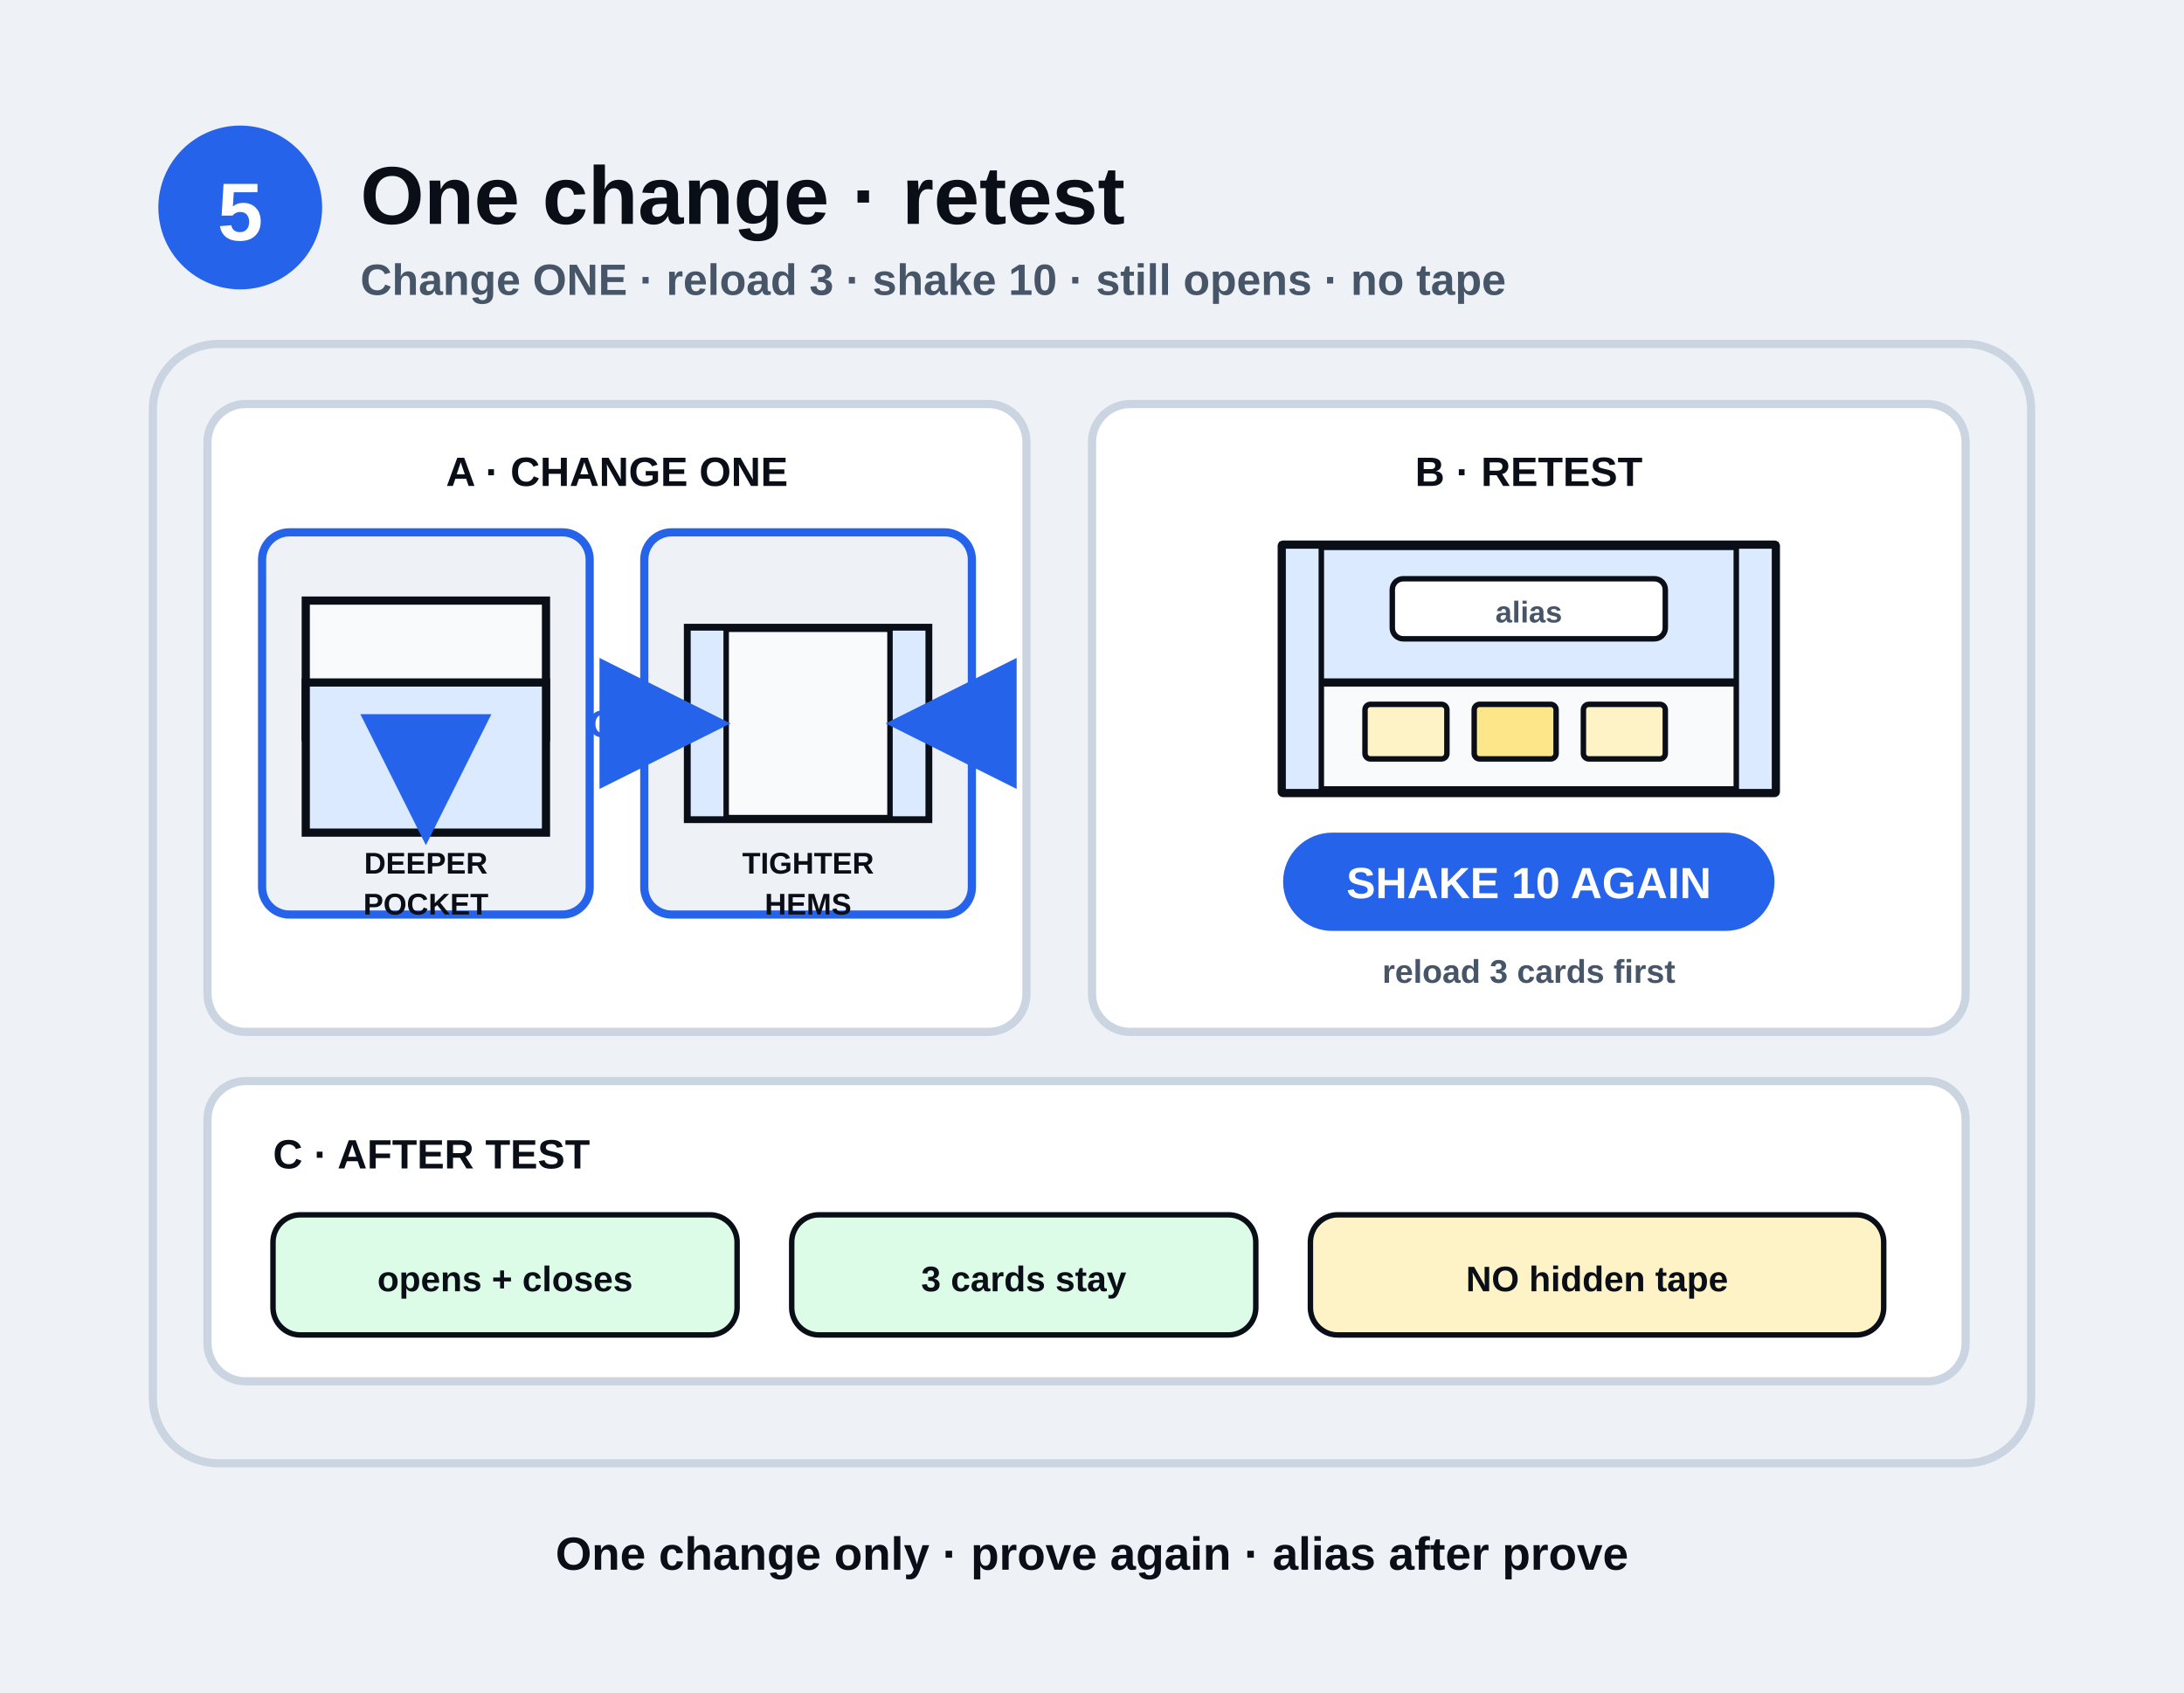
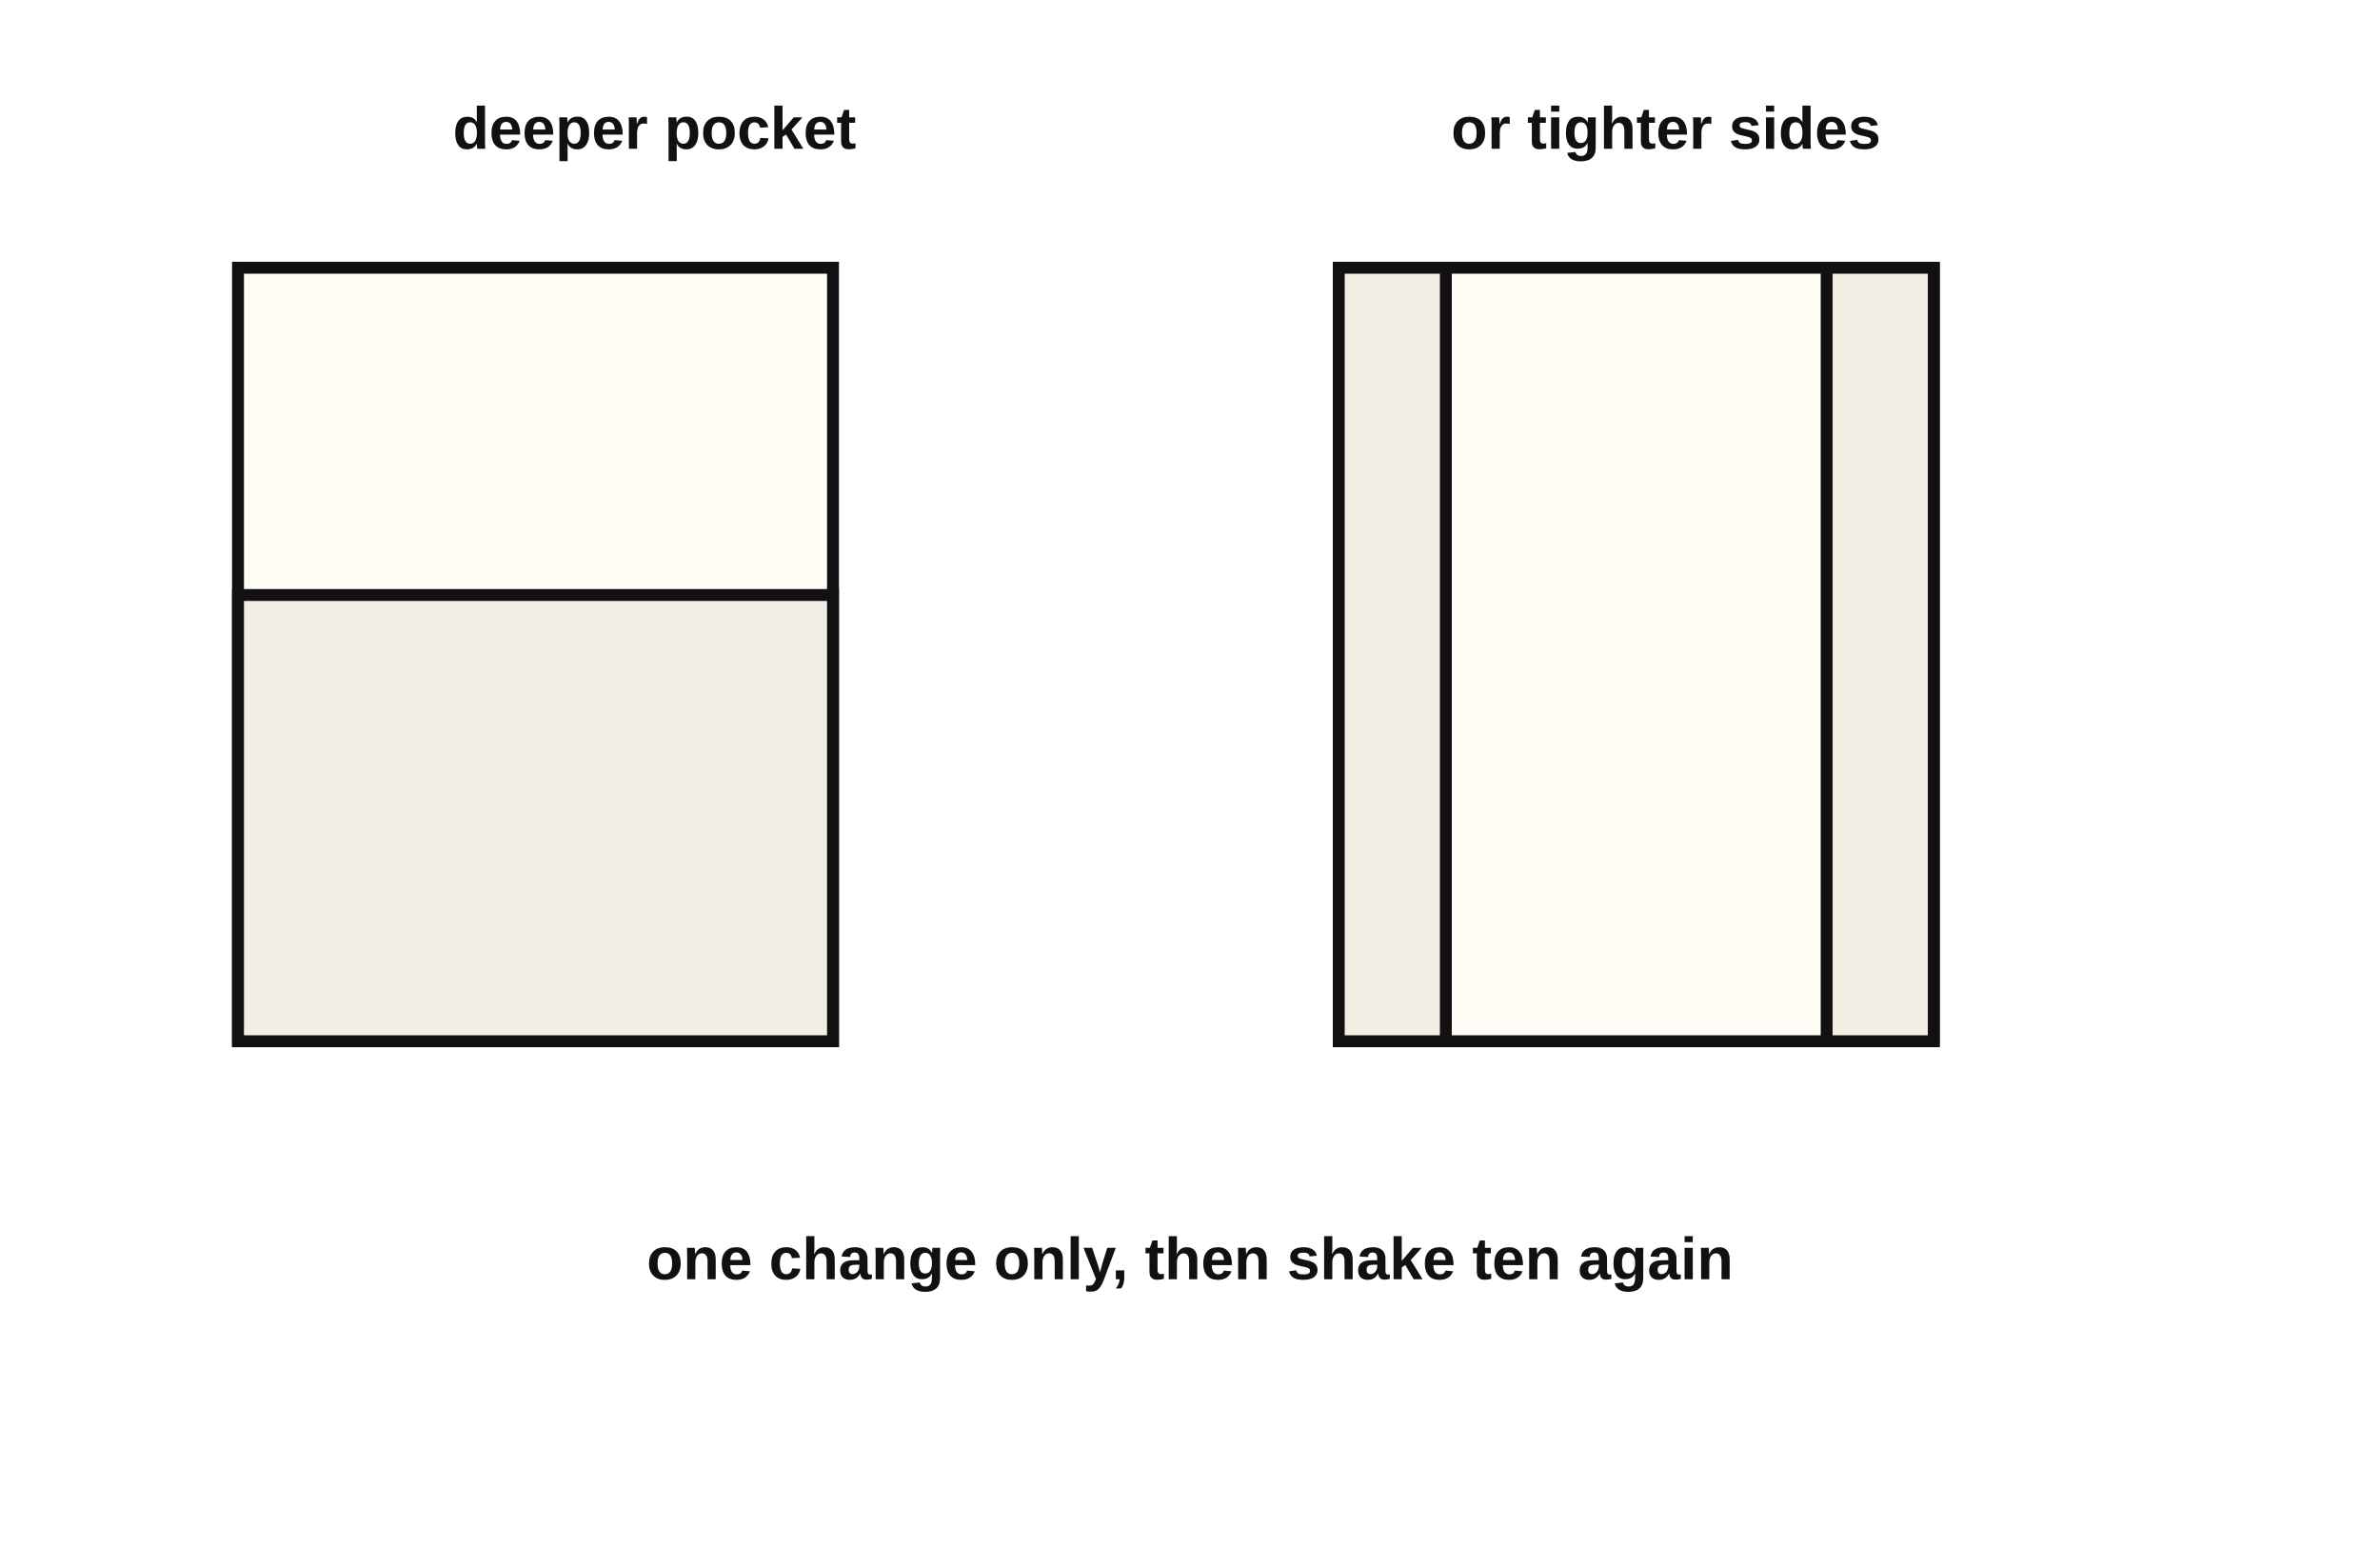
- <svg xmlns="http://www.w3.org/2000/svg" width="800" height="620" viewBox="0 0 800 620" role="img" aria-labelledby="title desc">
+ <svg xmlns="http://www.w3.org/2000/svg" width="800" height="520" viewBox="0 0 800 520" role="img">
+   <rect width="800" height="520" fill="#ffffff" />
  <defs>
-     <marker id="arrow" viewBox="0 0 10 10" refX="8" refY="5" markerWidth="8" markerHeight="8" orient="auto-start-reverse">
-       <path d="M 0 0 L 10 5 L 0 10 z" fill="#2563EB" />
+     <marker id="arr" viewBox="0 0 10 10" refX="9" refY="5" markerWidth="9" markerHeight="9" orient="auto">
+       <path d="M 0 0 L 10 5 L 0 10 z" fill="#111111" />
    </marker>
-     <style>
-       .label { font-family:Arial,Helvetica,sans-serif; font-weight:700; fill:#0A0E17; }
-       .small { font-family:Arial,Helvetica,sans-serif; font-weight:600; fill:#475569; }
-       .arrow { stroke:#2563EB; stroke-width:6; stroke-linecap:round; fill:none; marker-end:url(#arrow); }
-     </style>
  </defs>
-   <rect x="0" y="0" width="800" height="620" fill="#EEF2F7" />
-   <circle cx="88" cy="76" r="30" fill="#2563EB" />
-   <text x="88" y="88" text-anchor="middle" font-size="30" class="label" fill="#FFFFFF" style="fill:#FFFFFF">5</text>
-   <text x="132" y="82" font-size="30" class="label">One change · retest</text>
-   <text x="132" y="108" font-size="16" class="small">Change ONE · reload 3 · shake 10 · still opens · no tape</text>
-   <rect x="56" y="126" width="688" height="410" rx="24" fill="#EEF2F7" stroke="#CBD5E1" stroke-width="3" />
-   <rect x="76" y="148" width="300" height="230" rx="14" fill="#FFFFFF" stroke="#CBD5E1" stroke-width="3" />
-   <text x="226" y="178" text-anchor="middle" font-size="15" class="label">A · CHANGE ONE</text>
-   <rect x="96" y="195" width="120" height="140" rx="10" fill="#EEF2F7" stroke="#2563EB" stroke-width="3" />
-   <rect x="112" y="220" width="88" height="50" fill="#F8FAFC" stroke="#0A0E17" stroke-width="3" />
-   <rect x="112" y="250" width="88" height="55" fill="#DBEAFE" stroke="#0A0E17" stroke-width="3" />
-   <path d="M156 275 V300" class="arrow" />
-   <text x="156" y="320" text-anchor="middle" font-size="11" class="label">DEEPER</text>
-   <text x="156" y="335" text-anchor="middle" font-size="11" class="label">POCKET</text>
-   <text x="226" y="270" text-anchor="middle" font-size="14" class="label" fill="#2563EB" style="fill:#2563EB">OR</text>
-   <rect x="236" y="195" width="120" height="140" rx="10" fill="#EEF2F7" stroke="#2563EB" stroke-width="3" />
-   <rect x="252" y="230" width="88" height="70" fill="#F8FAFC" stroke="#0A0E17" stroke-width="3" />
-   <rect x="252" y="230" width="14" height="70" fill="#DBEAFE" stroke="#0A0E17" stroke-width="2" />
-   <rect x="326" y="230" width="14" height="70" fill="#DBEAFE" stroke="#0A0E17" stroke-width="2" />
-   <path d="M245 265 H258" class="arrow" />
-   <path d="M347 265 H334" class="arrow" />
-   <text x="296" y="320" text-anchor="middle" font-size="11" class="label">TIGHTER</text>
-   <text x="296" y="335" text-anchor="middle" font-size="11" class="label">HEMS</text>
-   <rect x="400" y="148" width="320" height="230" rx="14" fill="#FFFFFF" stroke="#CBD5E1" stroke-width="3" />
-   <text x="560" y="178" text-anchor="middle" font-size="15" class="label">B · RETEST</text>
-   <rect x="470" y="200" width="180" height="90" fill="#F8FAFC" stroke="#0A0E17" stroke-width="4" stroke-linejoin="round" />
-   <rect x="470" y="200" width="180" height="50" fill="#DBEAFE" stroke="#0A0E17" stroke-width="3" />
-   <rect x="470" y="200" width="14" height="90" fill="#DBEAFE" stroke="#0A0E17" stroke-width="2" />
-   <rect x="636" y="200" width="14" height="90" fill="#DBEAFE" stroke="#0A0E17" stroke-width="2" />
-   <rect x="510" y="212" width="100" height="22" rx="4" fill="#FFFFFF" stroke="#0A0E17" stroke-width="2" />
-   <text x="560" y="228" text-anchor="middle" font-size="11" class="small">alias</text>
-   <rect x="500" y="258" width="30" height="20" rx="2" fill="#FEF3C7" stroke="#0A0E17" stroke-width="2" />
-   <rect x="540" y="258" width="30" height="20" rx="2" fill="#FDE68A" stroke="#0A0E17" stroke-width="2" />
-   <rect x="580" y="258" width="30" height="20" rx="2" fill="#FEF3C7" stroke="#0A0E17" stroke-width="2" />
-   <rect x="470" y="305" width="180" height="36" rx="18" fill="#2563EB" />
-   <text x="560" y="329" text-anchor="middle" font-size="16" fill="#FFFFFF" font-family="Arial,Helvetica,sans-serif" font-weight="700">SHAKE 10 AGAIN</text>
-   <text x="560" y="360" text-anchor="middle" font-size="12" class="small">reload 3 cards first</text>
-   <rect x="76" y="396" width="644" height="110" rx="14" fill="#FFFFFF" stroke="#CBD5E1" stroke-width="3" />
-   <text x="100" y="428" font-size="15" class="label">C · AFTER TEST</text>
-   <rect x="100" y="445" width="170" height="44" rx="10" fill="#DCFCE7" stroke="#0A0E17" stroke-width="2" />
-   <text x="185" y="473" text-anchor="middle" font-size="13" class="label">opens + closes</text>
-   <rect x="290" y="445" width="170" height="44" rx="10" fill="#DCFCE7" stroke="#0A0E17" stroke-width="2" />
-   <text x="375" y="473" text-anchor="middle" font-size="13" class="label">3 cards stay</text>
-   <rect x="480" y="445" width="210" height="44" rx="10" fill="#FEF3C7" stroke="#0A0E17" stroke-width="2" />
-   <text x="585" y="473" text-anchor="middle" font-size="13" class="label">NO hidden tape</text>
-   <text x="400" y="575" text-anchor="middle" font-size="17" class="label">One change only · prove again · alias after prove</text>
+   <text x="220" y="50" text-anchor="middle" font-size="20" font-family="Arial, Helvetica, sans-serif" fill="#111111" font-weight="700">deeper pocket</text>
+   <rect x="80" y="90" width="200" height="260" fill="#fffdf6" stroke="#111111" stroke-width="4" />
+   <rect x="80" y="200" width="200" height="150" fill="#f3eee4" stroke="#111" stroke-width="4" />
+   <text x="560" y="50" text-anchor="middle" font-size="20" font-family="Arial, Helvetica, sans-serif" fill="#111111" font-weight="700">or tighter sides</text>
+   <rect x="450" y="90" width="200" height="260" fill="#fffdf6" stroke="#111111" stroke-width="4" />
+   <rect x="450" y="90" width="36" height="260" fill="#f3eee4" stroke="#111" stroke-width="4" />
+   <rect x="614" y="90" width="36" height="260" fill="#f3eee4" stroke="#111" stroke-width="4" />
+   <text x="400" y="430" text-anchor="middle" font-size="20" font-family="Arial, Helvetica, sans-serif" fill="#111111" font-weight="700">one change only, then shake ten again</text>
</svg>
